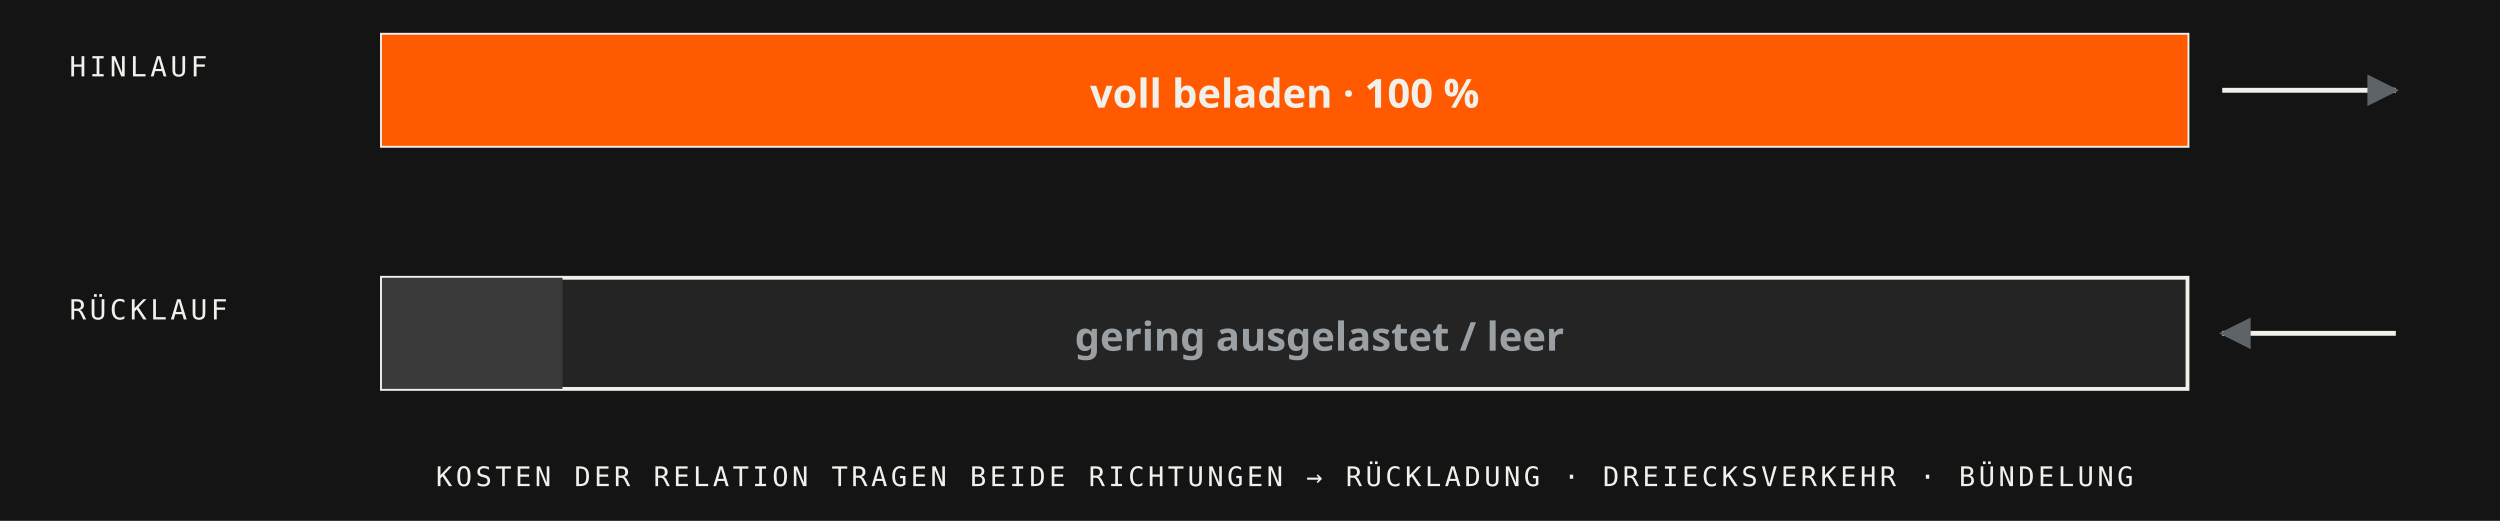
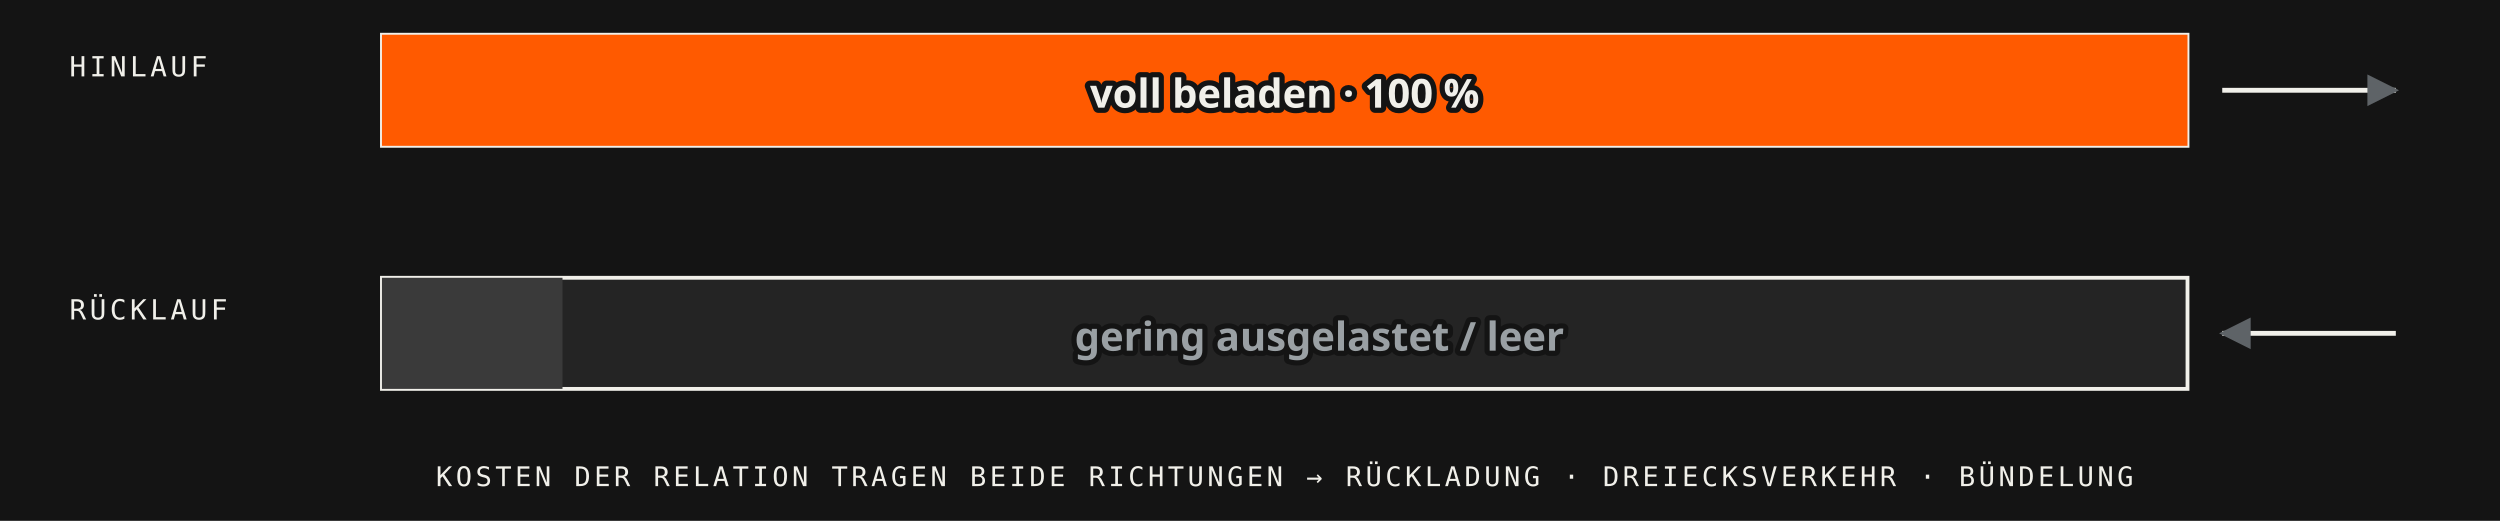
<svg xmlns="http://www.w3.org/2000/svg" viewBox="0 0 720 150" width="100%" font-family="IT, Inter Tight, sans-serif">
  <rect x="0" y="0" width="100%" height="100%" fill="#141414" />
  <defs>
    <marker id="ar" viewBox="0 0 10 10" refX="9" refY="5" markerWidth="6.5" markerHeight="6.5" orient="auto-start-reverse">
      <path d="M0,0 L10,5 L0,10 z" fill="#5E6367" />
    </marker>
    <marker id="arn" viewBox="0 0 10 10" refX="9" refY="5" markerWidth="6.5" markerHeight="6.5" orient="auto-start-reverse">
      <path d="M0,0 L10,5 L0,10 z" fill="#5E6367" />
    </marker>
    <marker id="aro" viewBox="0 0 10 10" refX="9" refY="5" markerWidth="6.5" markerHeight="6.5" orient="auto-start-reverse">
      <path d="M0,0 L10,5 L0,10 z" fill="#FF5A00" />
    </marker>
  </defs>
-   <text x="20" y="22" font-size="8" fill="#F1F0EA" text-anchor="start" font-weight="500" font-family="JB, JetBrains Mono, monospace" letter-spacing="1">HINLAUF</text>
-   <text x="20" y="92" font-size="8" fill="#F1F0EA" text-anchor="start" font-weight="500" font-family="JB, JetBrains Mono, monospace" letter-spacing="1">RÜCKLAUF</text>
  <rect x="110" y="10" width="520" height="32" rx="0" fill="#242424" stroke="#F1F0EA" stroke-width="1.1" />
  <rect x="110" y="10" width="520" height="32" rx="0" fill="#FF5A00" stroke="#FF5A00" stroke-width="0" />
-   <text x="370" y="31" font-size="11.5" fill="#F1F0EA" text-anchor="middle" font-weight="600">voll beladen · 100 %</text>
  <rect x="110" y="80" width="520" height="32" rx="0" fill="#242424" stroke="#F1F0EA" stroke-width="1.1" />
  <rect x="110" y="80" width="52" height="32" rx="0" fill="#3A3A3A" stroke="#3A3A3A" stroke-width="0" />
-   <text x="380" y="101" font-size="11.5" fill="#9AA0A4" text-anchor="middle" font-weight="600">gering ausgelastet / leer</text>
  <line x1="640" y1="26" x2="690" y2="26" stroke="#F1F0EA" stroke-width="1.4" marker-end="url(#arn)" />
  <line x1="690" y1="96" x2="640" y2="96" stroke="#F1F0EA" stroke-width="1.4" marker-end="url(#arn)" />
-   <text x="370" y="140" font-size="7.8" fill="#F1F0EA" text-anchor="middle" font-weight="500" font-family="JB, JetBrains Mono, monospace" letter-spacing="1">KOSTEN DER RELATION TRAGEN BEIDE RICHTUNGEN → RÜCKLADUNG · DREIECKSVERKEHR · BÜNDELUNG</text>
+   <text stroke="#141414" stroke-width="3" stroke-linejoin="round" paint-order="stroke" x="20" y="22" font-size="8" fill="#F1F0EA" text-anchor="start" font-weight="500" font-family="JB, JetBrains Mono, monospace" letter-spacing="1">HINLAUF</text>
+   <text stroke="#141414" stroke-width="3" stroke-linejoin="round" paint-order="stroke" x="20" y="92" font-size="8" fill="#F1F0EA" text-anchor="start" font-weight="500" font-family="JB, JetBrains Mono, monospace" letter-spacing="1">RÜCKLAUF</text>
+   <text stroke="#141414" stroke-width="3" stroke-linejoin="round" paint-order="stroke" x="370" y="31" font-size="11.5" fill="#F1F0EA" text-anchor="middle" font-weight="600">voll beladen · 100 %</text>
+   <text stroke="#141414" stroke-width="3" stroke-linejoin="round" paint-order="stroke" x="380" y="101" font-size="11.5" fill="#9AA0A4" text-anchor="middle" font-weight="600">gering ausgelastet / leer</text>
+   <text stroke="#141414" stroke-width="3" stroke-linejoin="round" paint-order="stroke" x="370" y="140" font-size="7.8" fill="#F1F0EA" text-anchor="middle" font-weight="500" font-family="JB, JetBrains Mono, monospace" letter-spacing="1">KOSTEN DER RELATION TRAGEN BEIDE RICHTUNGEN → RÜCKLADUNG · DREIECKSVERKEHR · BÜNDELUNG</text>
</svg>
